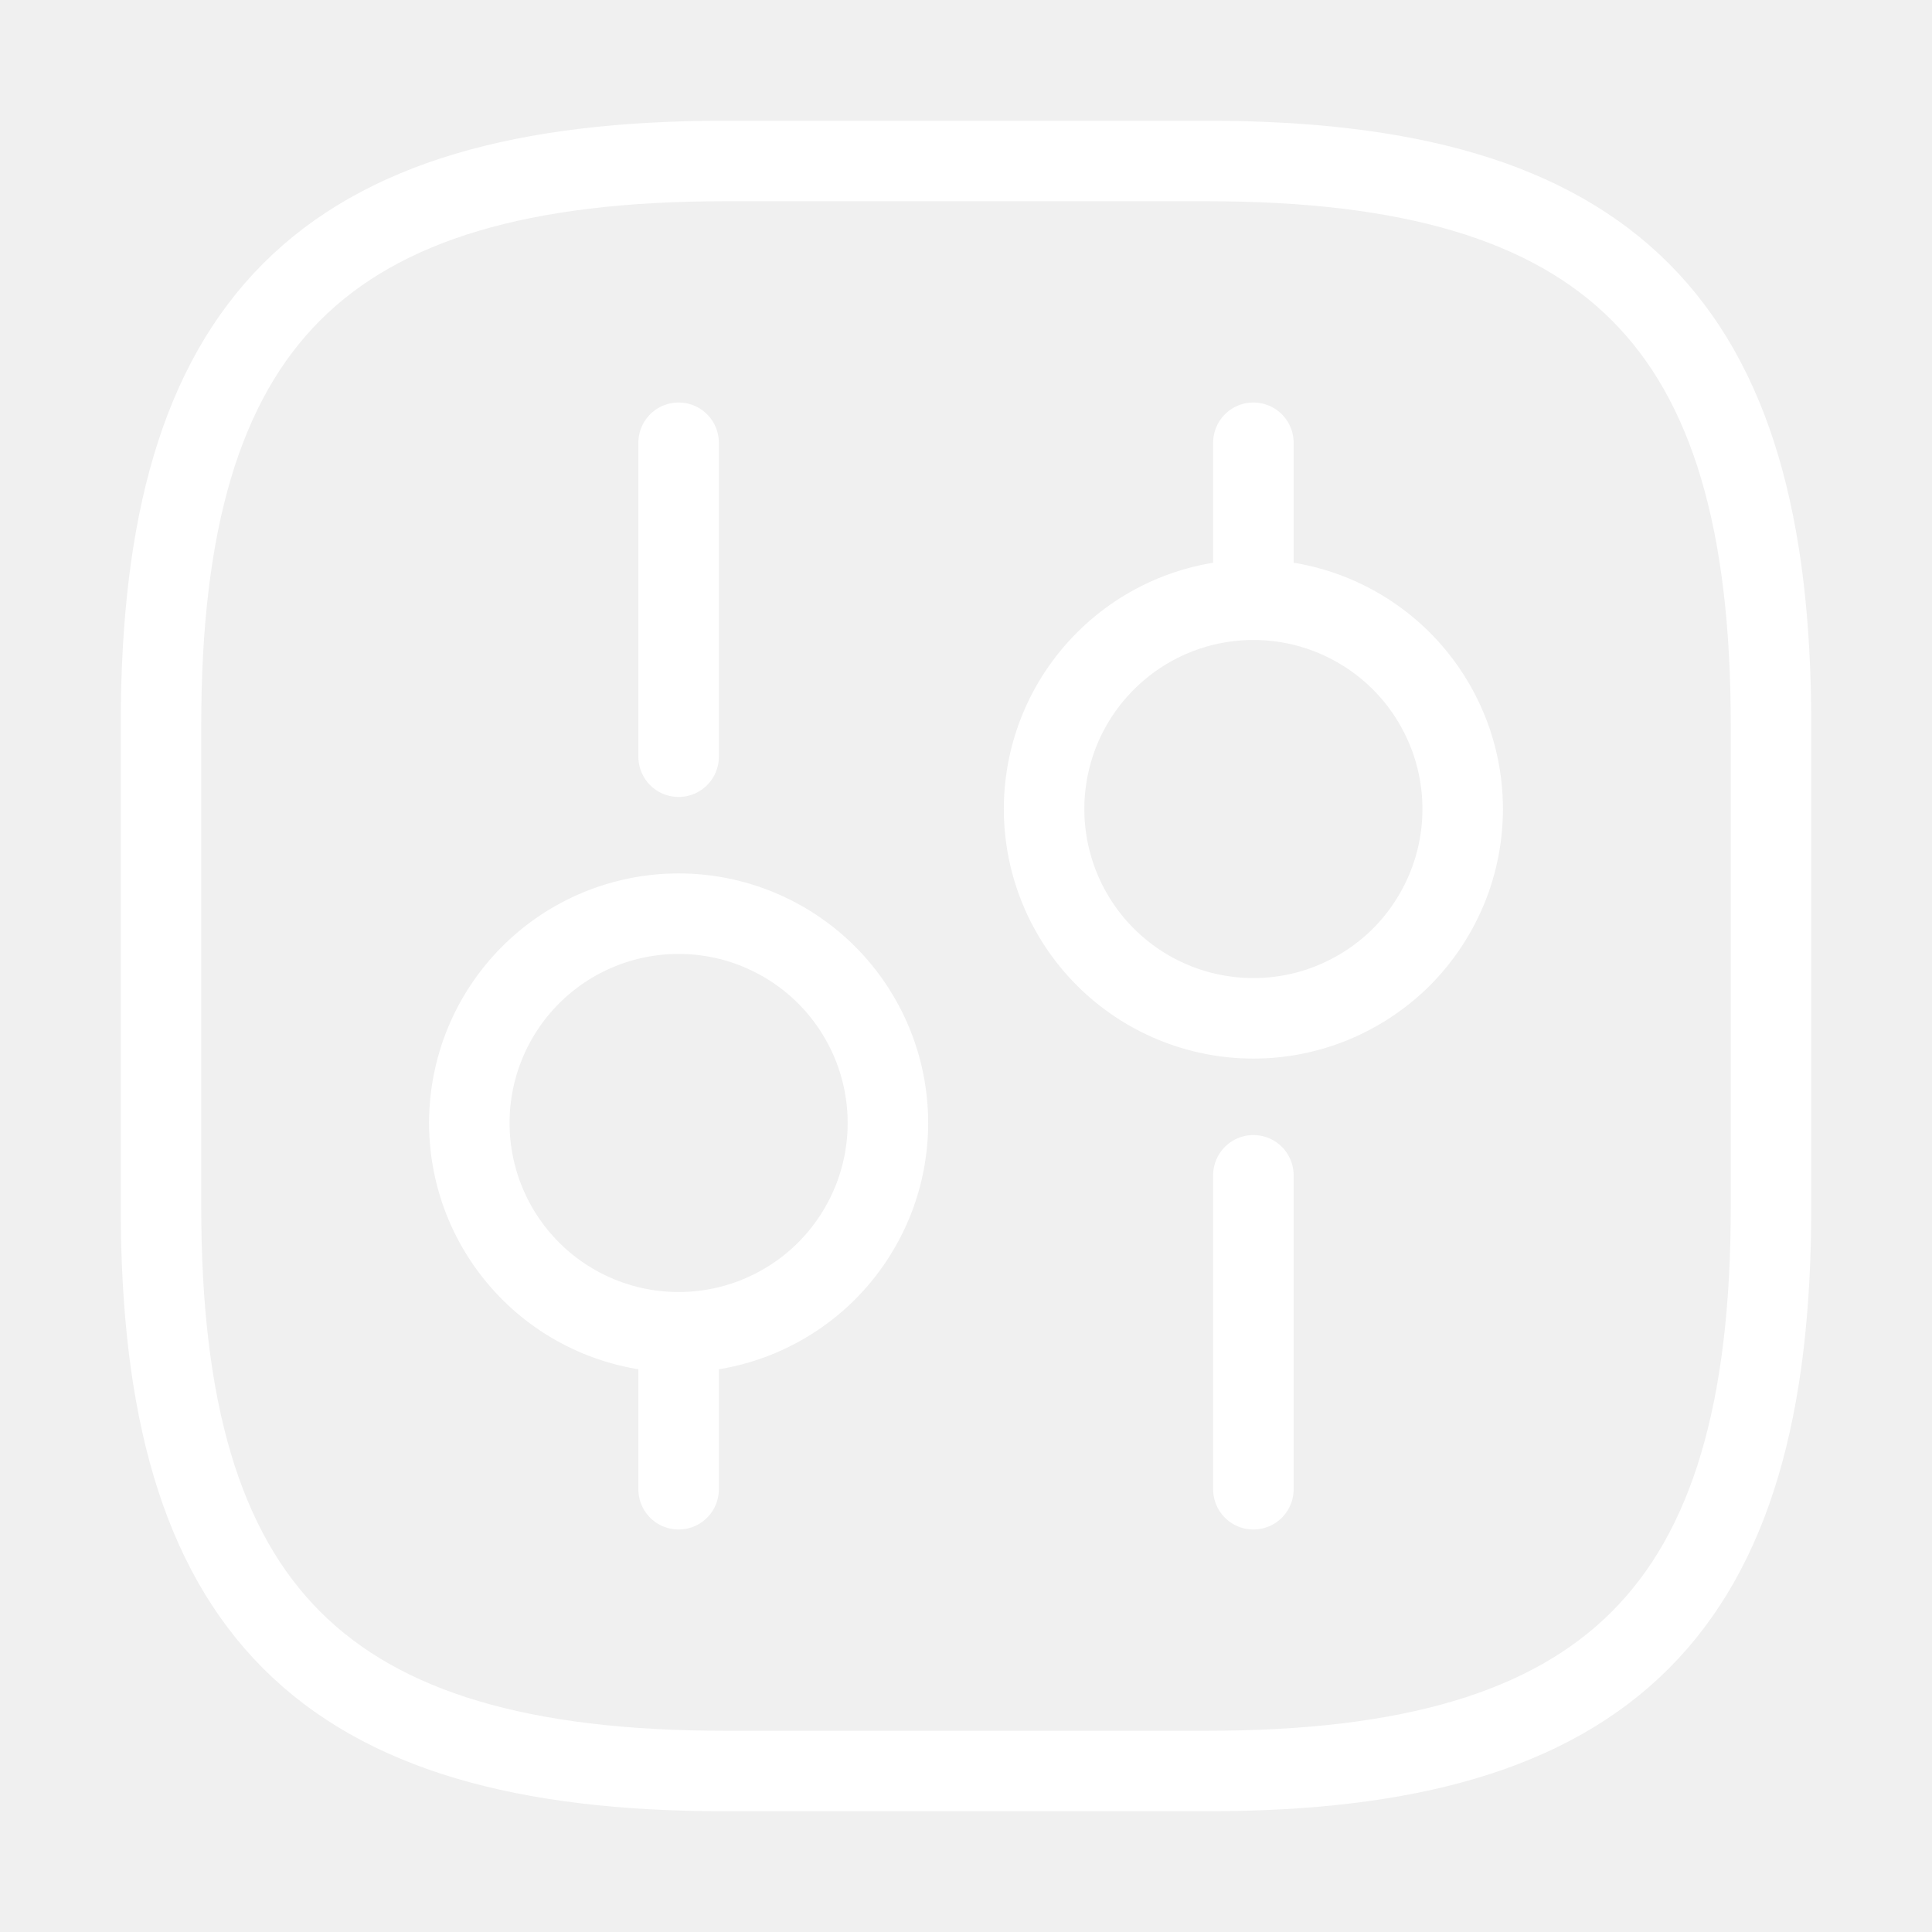
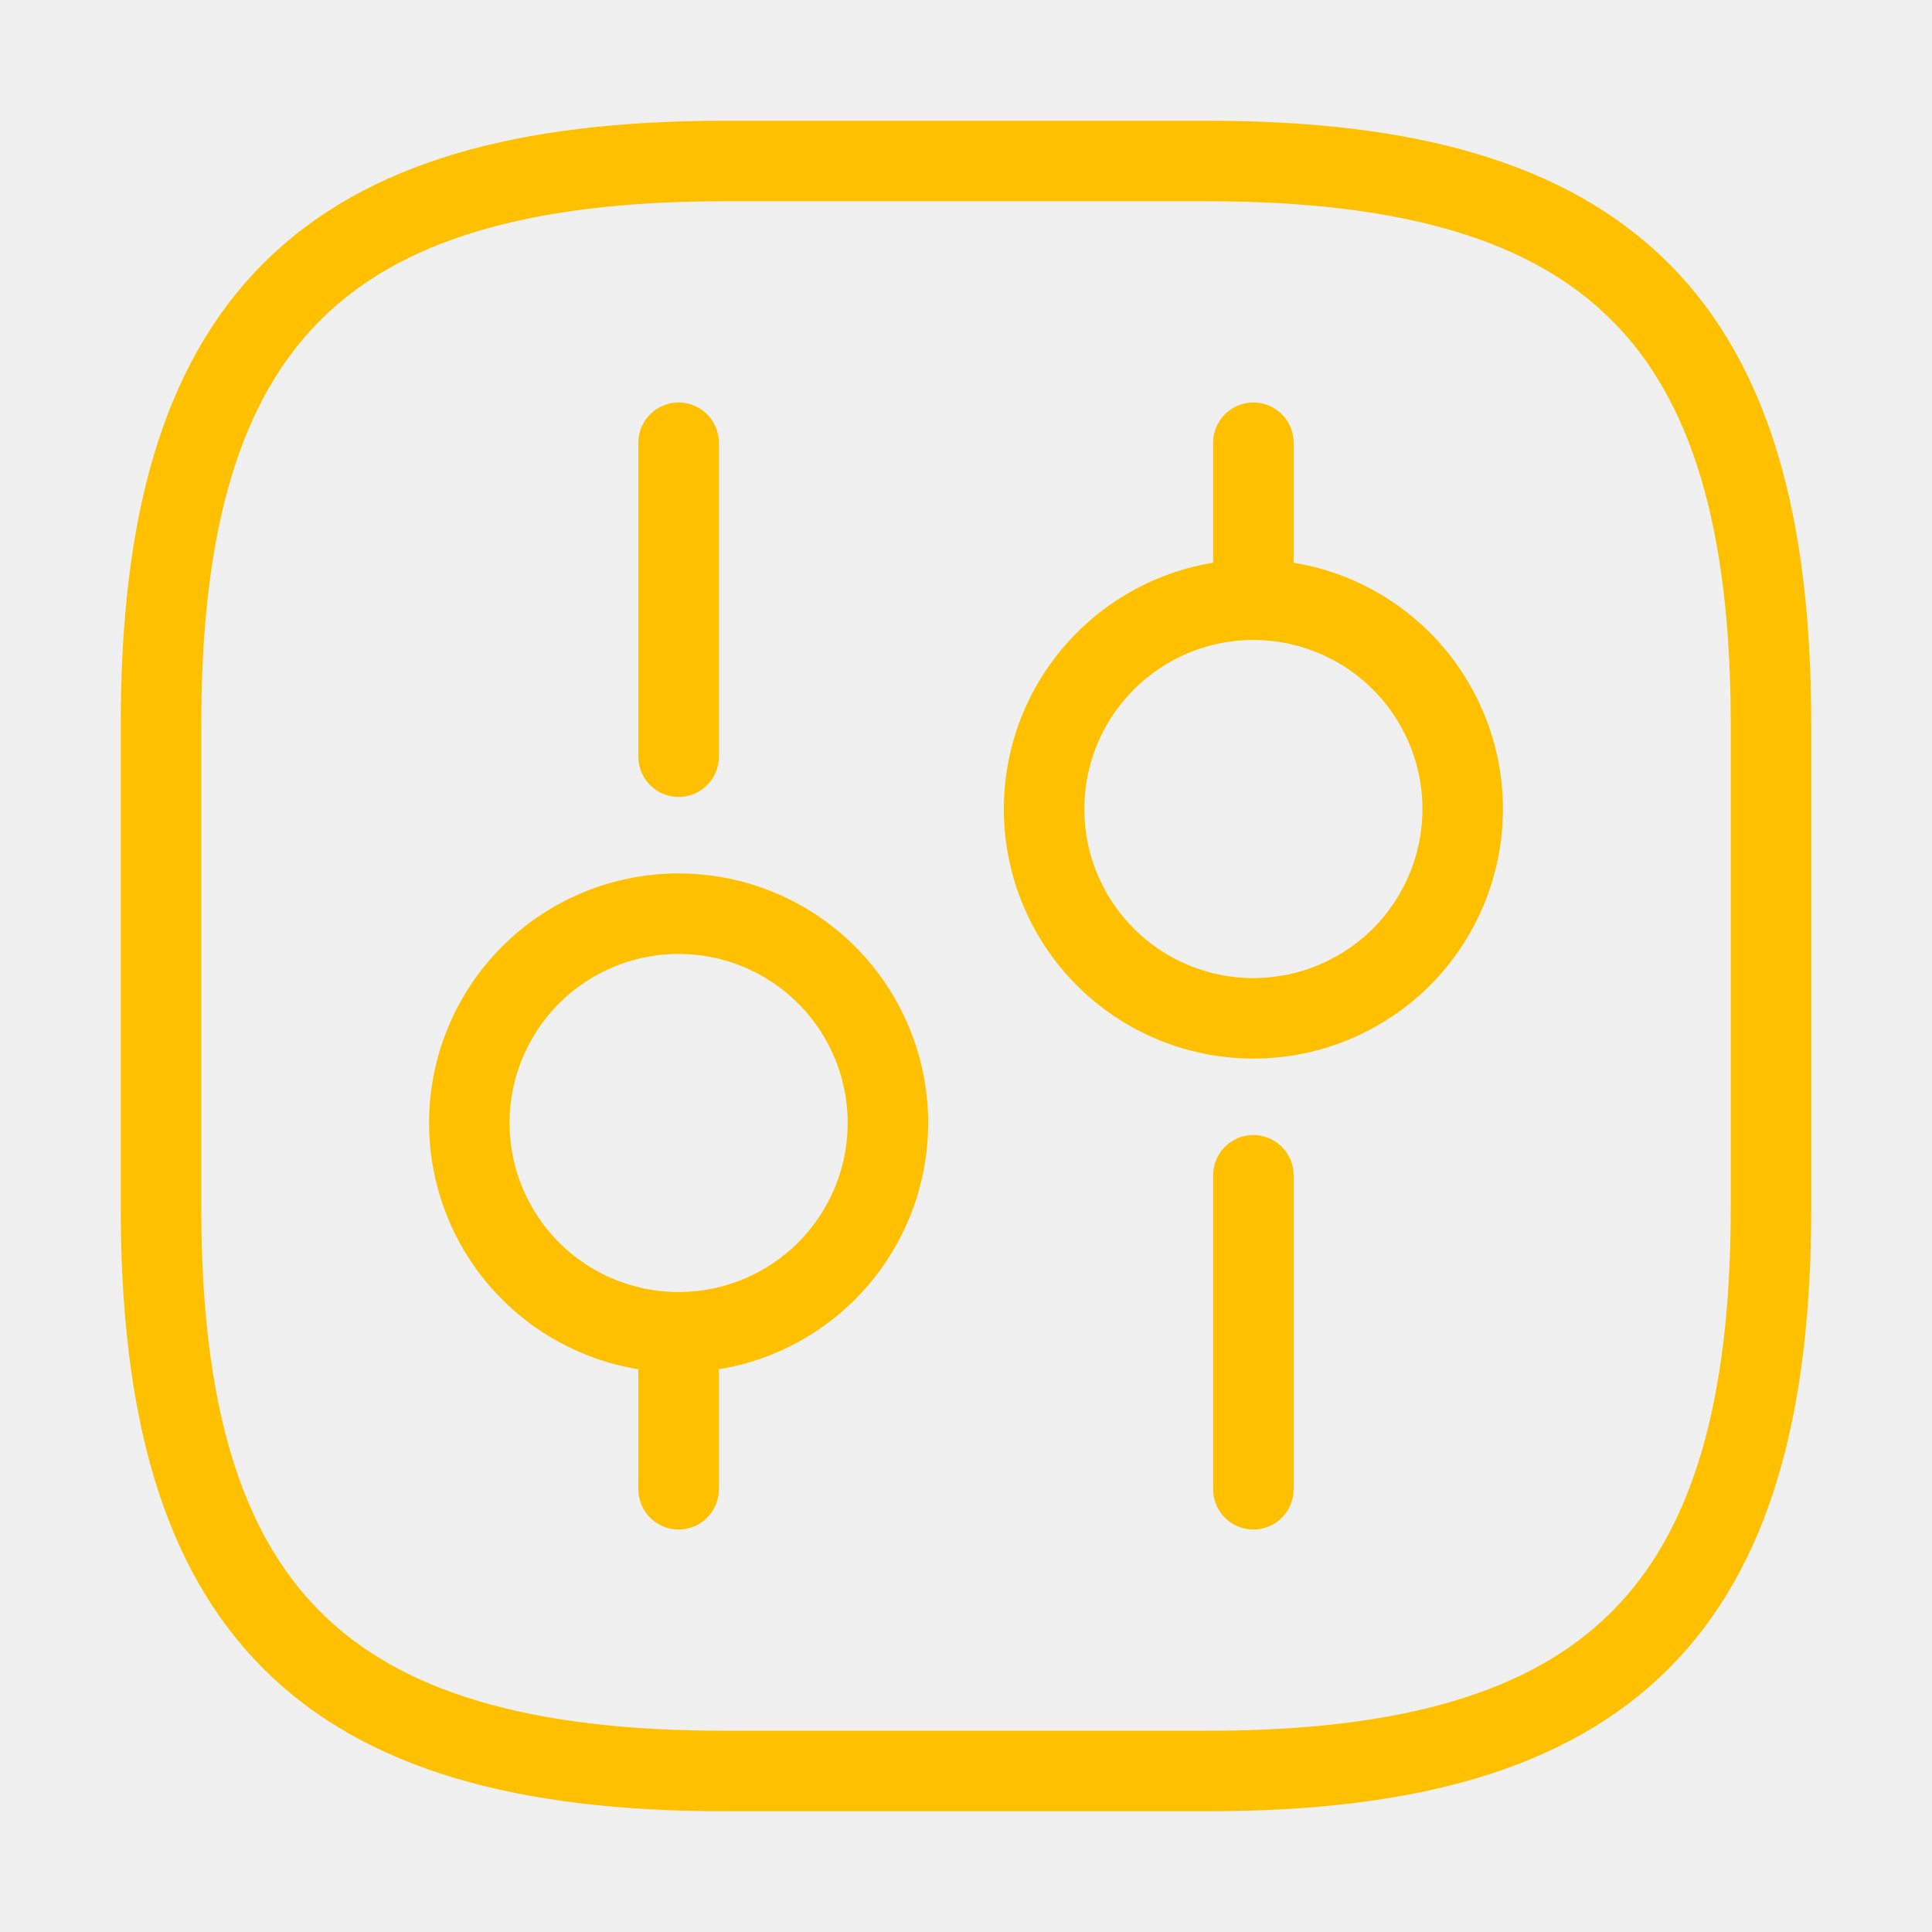
<svg xmlns="http://www.w3.org/2000/svg" width="24" height="24" viewBox="0 0 24 24" fill="none">
-   <path d="M9 22H15C20 22 22 20 22 15V9C22 4 20 2 15 2H9C4 2 2 4 2 9V15C2 20 4 22 9 22Z" stroke="white" strokeWidth="1.5" stroke-linecap="round" stroke-linejoin="round" />
-   <path d="M15.57 18.5V14.6M15.57 7.45V5.5M15.57 7.45C15.911 7.45 16.25 7.517 16.565 7.648C16.88 7.779 17.167 7.97 17.409 8.212C17.65 8.453 17.841 8.74 17.972 9.055C18.103 9.37 18.17 9.709 18.17 10.05C18.17 10.391 18.103 10.729 17.972 11.045C17.841 11.36 17.65 11.647 17.409 11.889C17.167 12.13 16.88 12.321 16.565 12.452C16.25 12.583 15.911 12.65 15.57 12.65C14.88 12.65 14.219 12.376 13.732 11.889C13.244 11.401 12.97 10.74 12.97 10.05C12.97 9.36 13.244 8.699 13.732 8.212C14.219 7.724 14.88 7.45 15.57 7.45ZM8.43 18.5V16.55M8.43 16.55C8.771 16.55 9.11 16.483 9.425 16.352C9.74 16.221 10.027 16.03 10.268 15.789C10.51 15.547 10.701 15.26 10.832 14.945C10.963 14.63 11.03 14.291 11.03 13.95C11.03 13.609 10.963 13.271 10.832 12.955C10.701 12.64 10.51 12.353 10.268 12.111C10.027 11.87 9.74 11.679 9.425 11.548C9.11 11.417 8.771 11.35 8.43 11.35C7.74 11.35 7.079 11.624 6.592 12.111C6.104 12.599 5.83 13.26 5.83 13.95C5.83 14.64 6.104 15.301 6.592 15.789C7.079 16.276 7.74 16.55 8.43 16.55ZM8.43 9.4V5.5" stroke="white" strokeWidth="1.5" stroke-miterlimit="10" stroke-linecap="round" stroke-linejoin="round" />
+   <path d="M9 22H15C20 22 22 20 22 15V9C22 4 20 2 15 2H9C4 2 2 4 2 9V15C2 20 4 22 9 22Z" stroke="#ffc000" strokeWidth="1.5" stroke-linecap="round" stroke-linejoin="round" />
+   <path d="M15.57 18.5V14.6M15.57 7.45V5.5M15.57 7.45C15.911 7.45 16.25 7.517 16.565 7.648C16.88 7.779 17.167 7.97 17.409 8.212C17.65 8.453 17.841 8.74 17.972 9.055C18.103 9.37 18.17 9.709 18.17 10.05C18.17 10.391 18.103 10.729 17.972 11.045C17.841 11.36 17.65 11.647 17.409 11.889C17.167 12.13 16.88 12.321 16.565 12.452C16.25 12.583 15.911 12.65 15.57 12.65C14.88 12.65 14.219 12.376 13.732 11.889C13.244 11.401 12.97 10.74 12.97 10.05C12.97 9.36 13.244 8.699 13.732 8.212C14.219 7.724 14.88 7.45 15.57 7.45ZM8.43 18.5V16.55M8.43 16.55C8.771 16.55 9.11 16.483 9.425 16.352C9.74 16.221 10.027 16.03 10.268 15.789C10.51 15.547 10.701 15.26 10.832 14.945C10.963 14.63 11.03 14.291 11.03 13.95C11.03 13.609 10.963 13.271 10.832 12.955C10.701 12.64 10.51 12.353 10.268 12.111C10.027 11.87 9.74 11.679 9.425 11.548C9.11 11.417 8.771 11.35 8.43 11.35C7.74 11.35 7.079 11.624 6.592 12.111C6.104 12.599 5.83 13.26 5.83 13.95C5.83 14.64 6.104 15.301 6.592 15.789C7.079 16.276 7.74 16.55 8.43 16.55ZM8.43 9.4V5.5" stroke="#ffc000" strokeWidth="1.5" stroke-miterlimit="10" stroke-linecap="round" stroke-linejoin="round" />
</svg>
